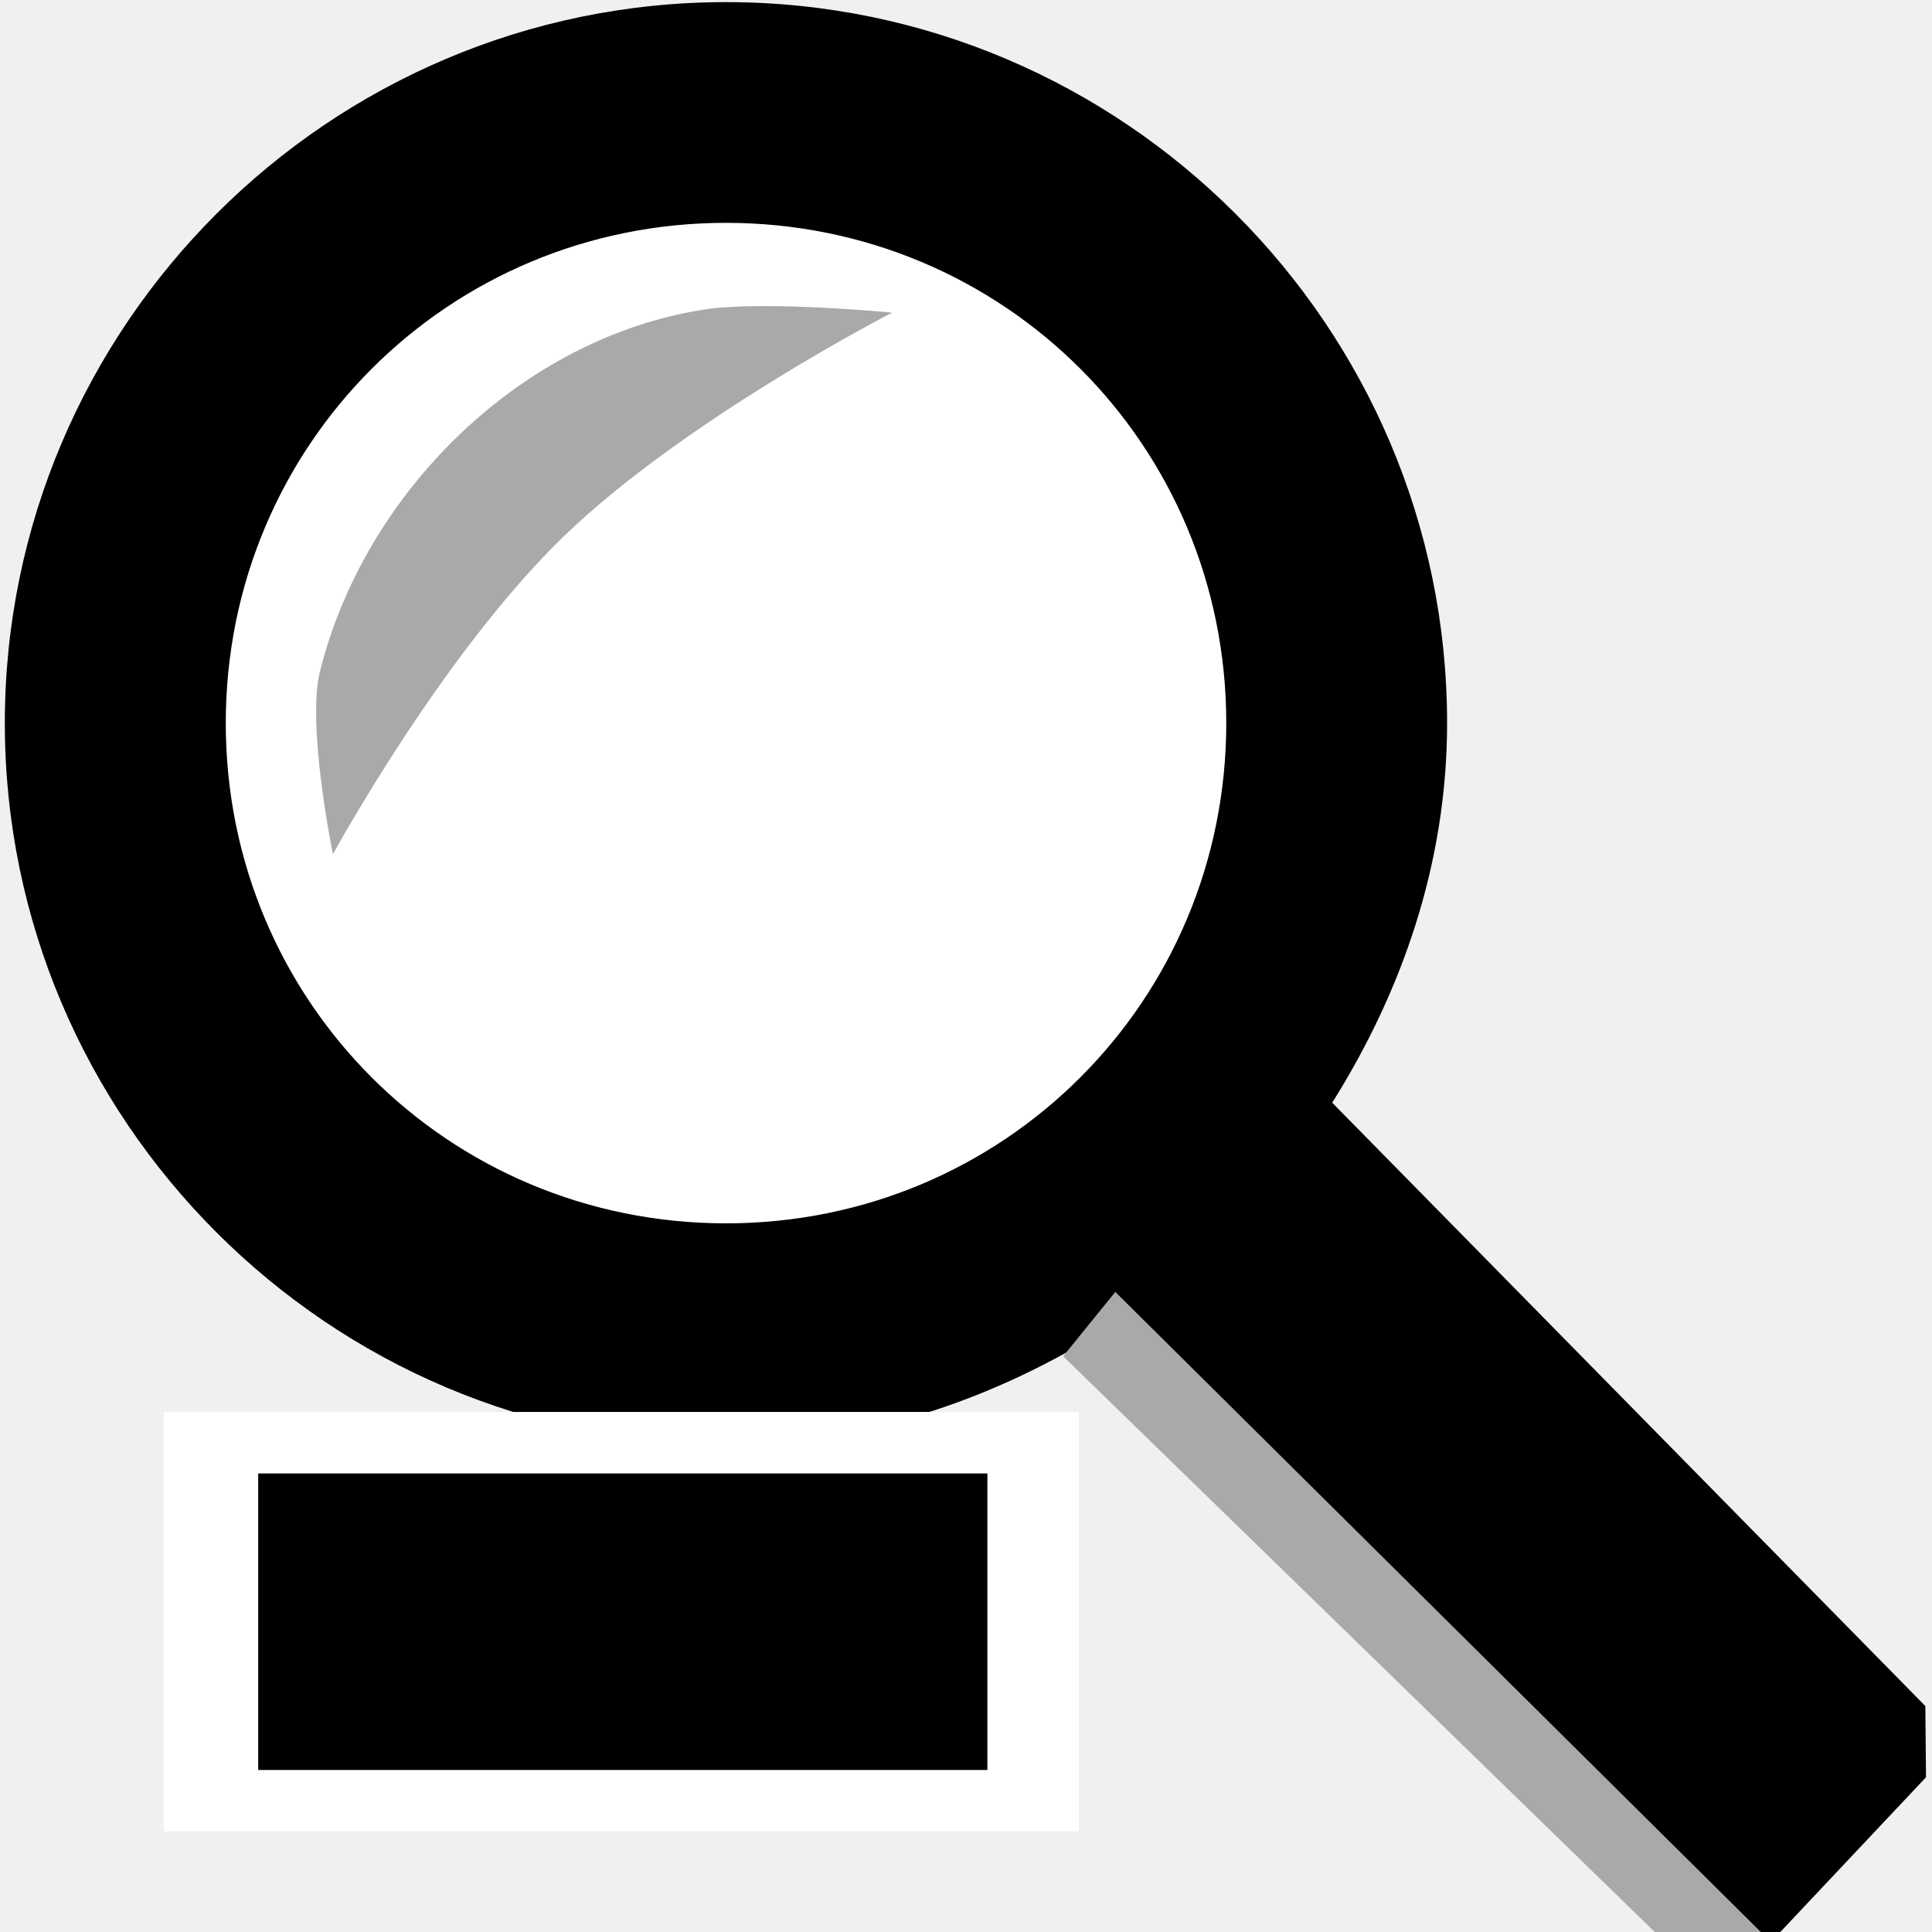
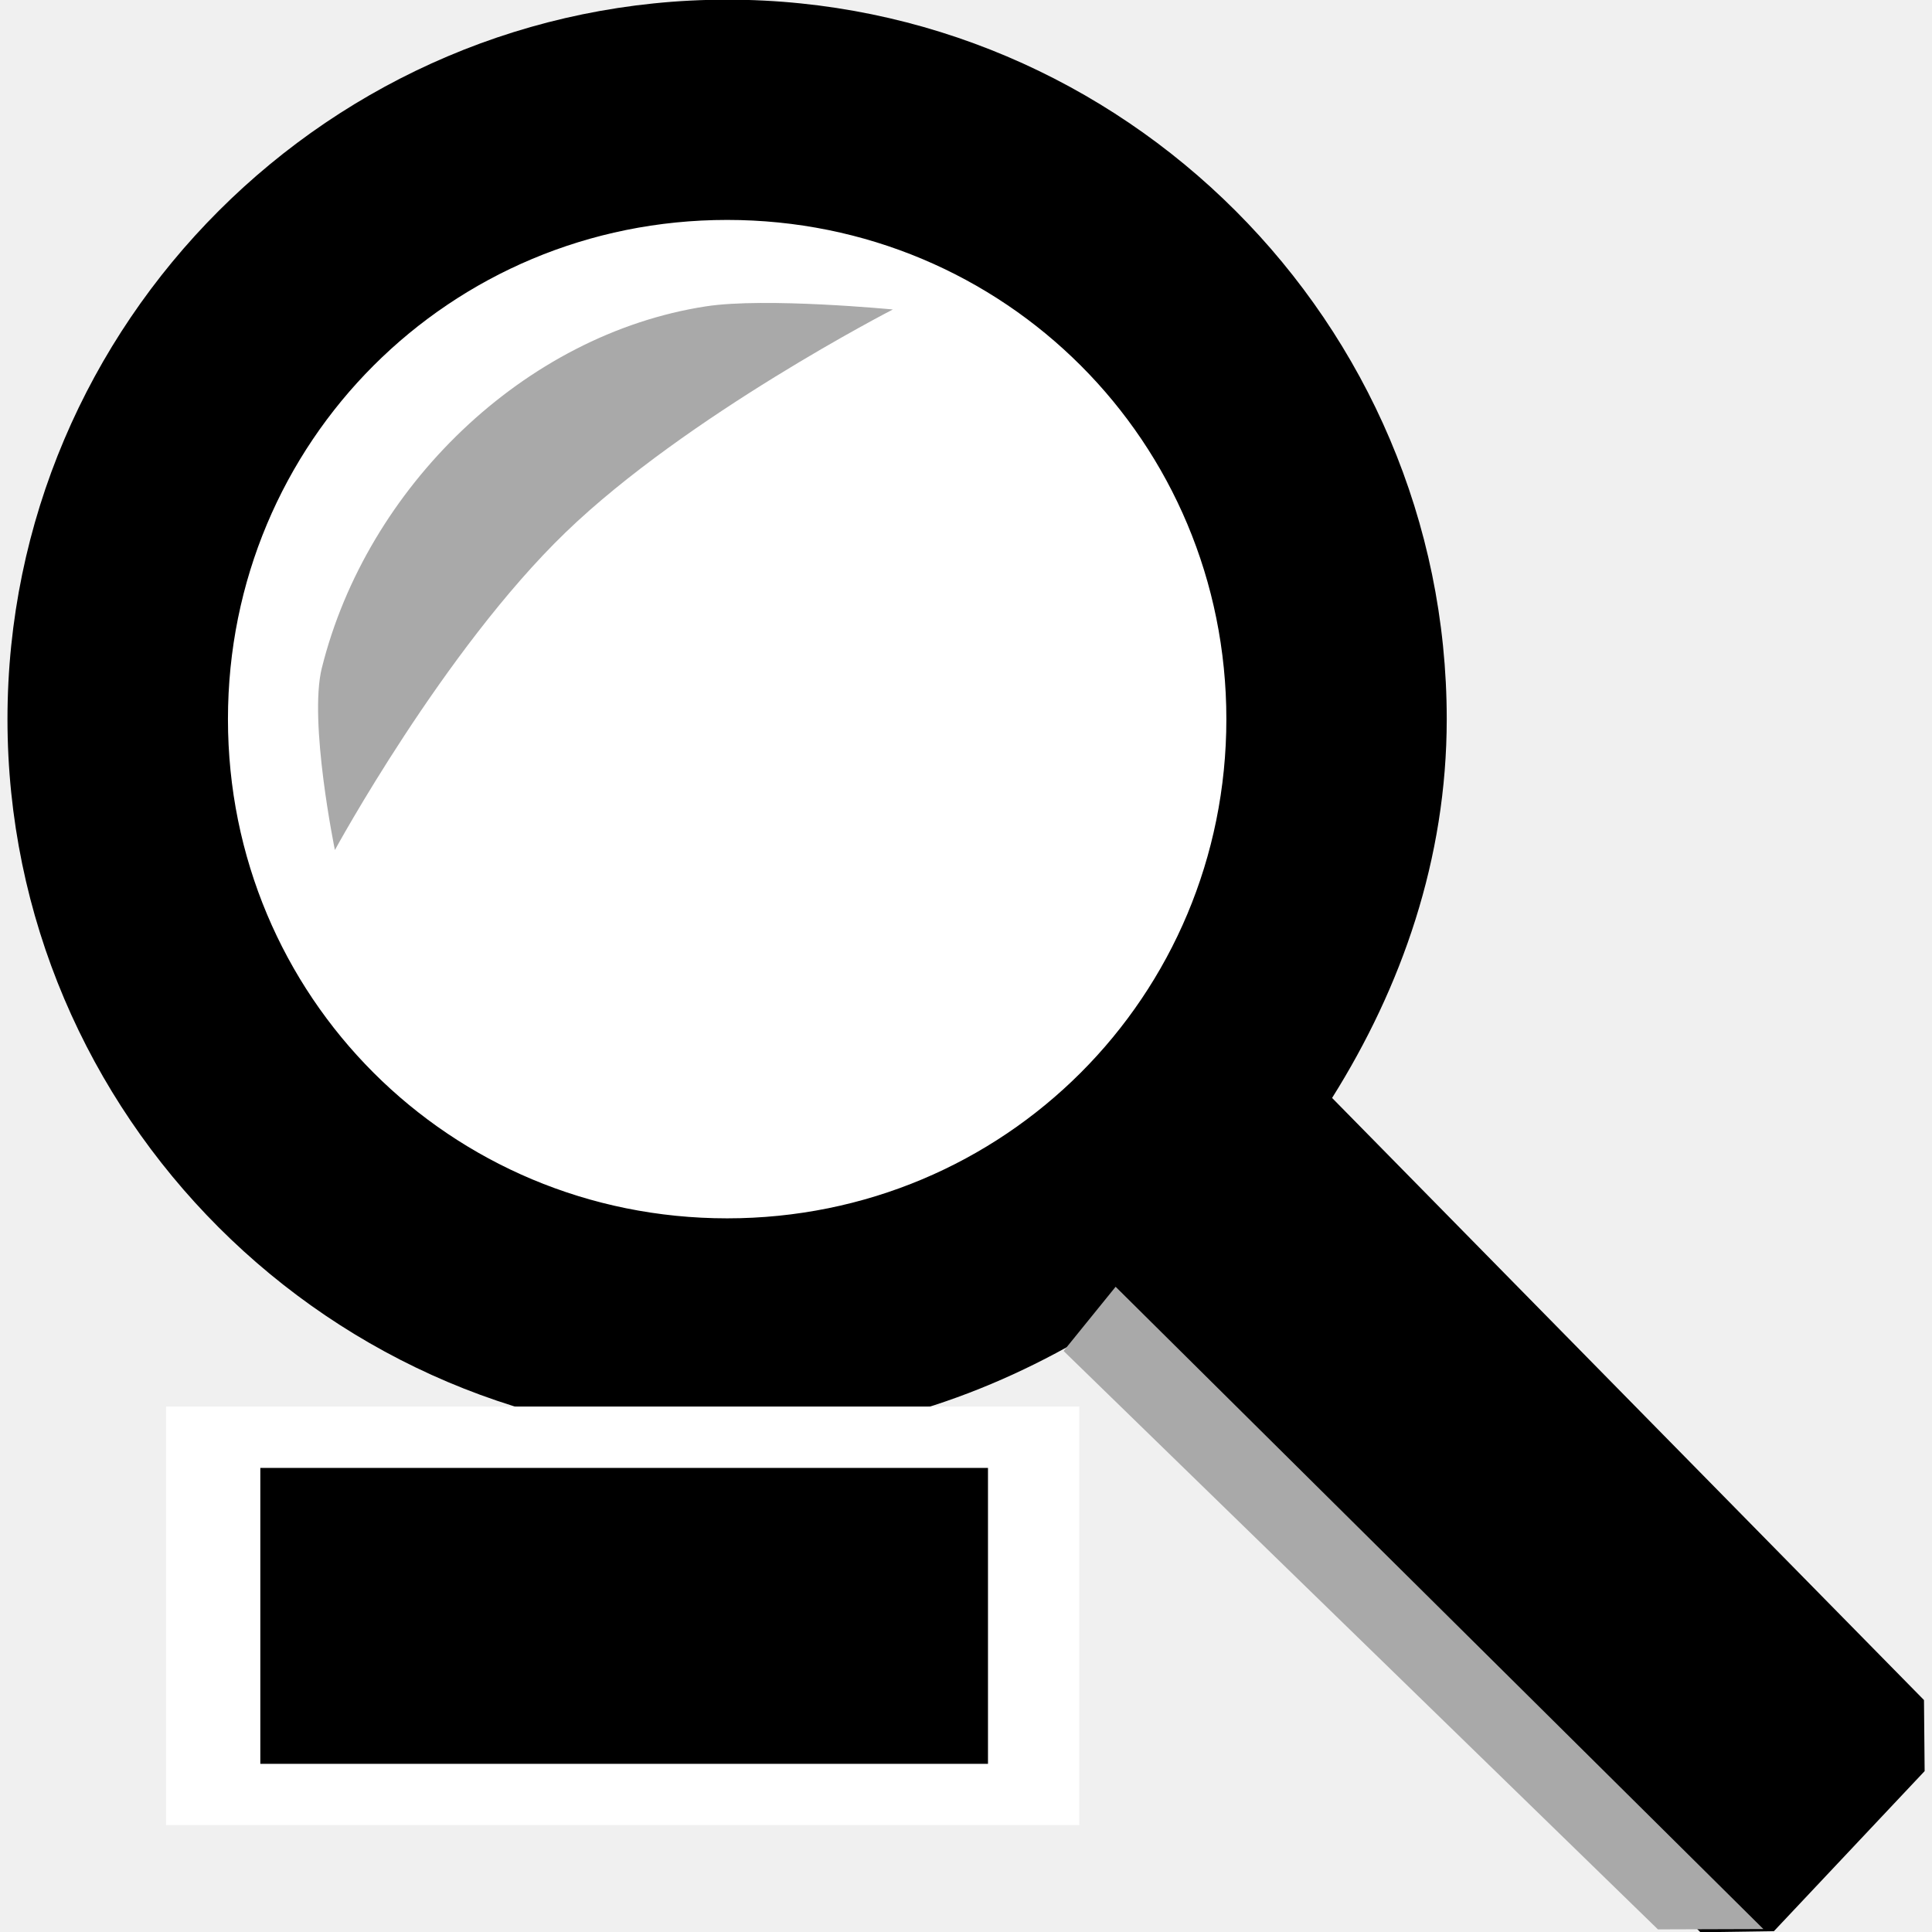
- <svg xmlns="http://www.w3.org/2000/svg" width="64" height="64" version="1.1" viewBox="0 0 16.933 16.933">
-   <circle cx="6.335" cy="6.423" r="5.269" fill="#fff" style="paint-order:stroke fill markers" />
-   <path d="m2.804 5.886c0.394-1.581 1.774-2.929 3.374-3.174 0.524-0.08 1.641 0.028 1.641 0.028s-1.81 0.93-2.876 1.959c-1.071 1.035-2.025 2.788-2.025 2.788s-0.232-1.129-0.114-1.601z" fill="#a9a9a9" stroke-width=".065" />
-   <g transform="matrix(.95438 0 0 .95438 .50612 .50915)" shape-rendering="auto">
-     <path d="m6.136-0.043c-3.39 0-6.151 2.761-6.151 6.151 0 3.39 2.761 6.151 6.151 6.151 1.303 0 2.514-0.408 3.51-1.103l5.781 5.784 1.387-1.474-5.679-5.779c0.725-1.009 1.152-2.245 1.152-3.579 0-3.39-2.761-6.151-6.151-6.151zm0 1.086c2.804 0 5.064 2.26 5.064 5.064 0 2.804-2.26 5.064-5.064 5.064-2.804 0-5.064-2.26-5.064-5.064 0-2.804 2.26-5.064 5.064-5.064z" color="#000000" color-rendering="auto" dominant-baseline="auto" image-rendering="auto" solid-color="#000000" stop-color="#000000" style="font-feature-settings:normal;font-variant-alternates:normal;font-variant-caps:normal;font-variant-east-asian:normal;font-variant-ligatures:normal;font-variant-numeric:normal;font-variant-position:normal;font-variation-settings:normal;inline-size:0;isolation:auto;mix-blend-mode:normal;paint-order:markers fill stroke;shape-margin:0;shape-padding:0;text-decoration-color:#000000;text-decoration-line:none;text-decoration-style:solid;text-indent:0;text-orientation:mixed;text-transform:none;white-space:normal" />
-     <path d="m6.137-0.514c-3.646 0-6.623 2.975-6.623 6.621-1e-8 3.646 2.977 6.621 6.623 6.621 1.256 0 2.408-0.395 3.41-1.006l5.547 5.549 0.676-0.01 1.387-1.473-0.006-0.654-5.447-5.541c0.64-1.019 1.055-2.199 1.055-3.486 0-3.646-2.975-6.621-6.621-6.621zm0 0.941c3.135 0 5.68 2.545 5.68 5.68 0 1.233-0.395 2.372-1.065 3.305l0.047 0.605 5.361 5.455-0.744 0.791-5.438-5.441-0.602-0.053c-0.92 0.642-2.035 1.018-3.24 1.018-3.135 0-5.682-2.545-5.682-5.68 0-3.135 2.547-5.68 5.682-5.68zm0 0.145c-3.057 1e-8 -5.535 2.478-5.535 5.535 0 3.057 2.478 5.535 5.535 5.535 3.057 0 5.535-2.478 5.535-5.535 0-3.057-2.478-5.535-5.535-5.535zm0 0.941c2.552 0 4.594 2.042 4.594 4.594 0 2.551-2.042 4.594-4.594 4.594-2.552 0-4.594-2.042-4.594-4.594 0-2.551 2.042-4.594 4.594-4.594z" color="#000000" color-rendering="auto" dominant-baseline="auto" image-rendering="auto" solid-color="#000000" stop-color="#000000" style="font-feature-settings:normal;font-variant-alternates:normal;font-variant-caps:normal;font-variant-east-asian:normal;font-variant-ligatures:normal;font-variant-numeric:normal;font-variant-position:normal;font-variation-settings:normal;inline-size:0;isolation:auto;mix-blend-mode:normal;paint-order:markers fill stroke;shape-margin:0;shape-padding:0;text-decoration-color:#000000;text-decoration-line:none;text-decoration-style:solid;text-indent:0;text-orientation:mixed;text-transform:none;white-space:normal" />
+ <svg xmlns="http://www.w3.org/2000/svg" width="64" height="64" version="1.1" viewBox="0 0 64 64" id="svg935">
+   <defs id="defs939" />
+   <circle cx="23.98" cy="24.146" r="19.872" fill="#ffffff" style="stroke-width:3.772;paint-order:stroke fill markers" id="circle917" />
+   <path d="m 10.663,22.121 c 1.487,-5.964 6.693,-11.046 12.725,-11.973 1.976,-0.304 6.189,0.104 6.189,0.104 0,0 -6.828,3.507 -10.846,7.389 -4.041,3.904 -7.637,10.517 -7.637,10.517 0,0 -0.876,-4.257 -0.432,-6.037 z" fill="#a9a9a9" stroke-width="0.245" id="path919" />
+   <g transform="matrix(3.599645,0,0,3.599645,1.996996,1.839187)" shape-rendering="auto" id="g925">
+     <path d="m 6.136,-0.043 c -3.39,0 -6.151,2.761 -6.151,6.151 0,3.39 2.761,6.151 6.151,6.151 1.303,0 2.514,-0.408 3.51,-1.103 l 5.781,5.784 1.387,-1.474 -5.679,-5.779 c 0.725,-1.009 1.152,-2.245 1.152,-3.579 0,-3.39 -2.761,-6.151 -6.151,-6.151 z m 0,1.086 c 2.804,0 5.064,2.26 5.064,5.064 0,2.804 -2.26,5.064 -5.064,5.064 -2.804,0 -5.064,-2.26 -5.064,-5.064 0,-2.804 2.26,-5.064 5.064,-5.064 z" color="#000000" color-rendering="auto" dominant-baseline="auto" image-rendering="auto" solid-color="#000000" stop-color="#000000" style="font-variant-ligatures:normal;font-variant-position:normal;font-variant-caps:normal;font-variant-numeric:normal;font-variant-alternates:normal;font-variant-east-asian:normal;font-feature-settings:normal;font-variation-settings:normal;text-indent:0;text-decoration:none;text-decoration-line:none;text-decoration-style:solid;text-decoration-color:#000000;text-transform:none;text-orientation:mixed;white-space:normal;shape-padding:0;shape-margin:0;inline-size:0;isolation:auto;mix-blend-mode:normal;paint-order:markers fill stroke" id="path921" />
+     <path d="m 6.137,-0.514 c -3.646,0 -6.623,2.975 -6.623,6.621 -10e-9,3.646 2.977,6.621 6.623,6.621 1.256,0 2.408,-0.395 3.41,-1.006 l 5.547,5.549 0.676,-0.01 1.387,-1.473 -0.006,-0.654 -5.447,-5.541 c 0.64,-1.019 1.055,-2.199 1.055,-3.486 0,-3.646 -2.975,-6.621 -6.621,-6.621 z m 0,0.941 c 3.135,0 5.68,2.545 5.68,5.68 0,1.233 -0.395,2.372 -1.065,3.305 l 0.047,0.605 5.361,5.455 -0.744,0.791 -5.438,-5.441 -0.602,-0.053 c -0.92,0.642 -2.035,1.018 -3.24,1.018 -3.135,0 -5.682,-2.545 -5.682,-5.68 0,-3.135 2.547,-5.68 5.682,-5.68 z m 0,0.145 c -3.057,1e-8 -5.535,2.478 -5.535,5.535 0,3.057 2.478,5.535 5.535,5.535 3.057,0 5.535,-2.478 5.535,-5.535 0,-3.057 -2.478,-5.535 -5.535,-5.535 z m 0,0.941 c 2.552,0 4.594,2.042 4.594,4.594 0,2.551 -2.042,4.594 -4.594,4.594 -2.552,0 -4.594,-2.042 -4.594,-4.594 0,-2.551 2.042,-4.594 4.594,-4.594 z" color="#000000" color-rendering="auto" dominant-baseline="auto" image-rendering="auto" solid-color="#000000" stop-color="#000000" style="font-variant-ligatures:normal;font-variant-position:normal;font-variant-caps:normal;font-variant-numeric:normal;font-variant-alternates:normal;font-variant-east-asian:normal;font-feature-settings:normal;font-variation-settings:normal;text-indent:0;text-decoration:none;text-decoration-line:none;text-decoration-style:solid;text-decoration-color:#000000;text-transform:none;text-orientation:mixed;white-space:normal;shape-padding:0;shape-margin:0;inline-size:0;isolation:auto;mix-blend-mode:normal;paint-order:markers fill stroke" id="path923" />
  </g>
-   <g>
-     <path d="m9.318 11.887 0.457-0.564 5.689 5.641-0.926 0.003z" fill="#a9a9a9" />
-     <rect x="1.435" y="12.375" width="8.021" height="3.676" fill="#fff" style="paint-order:stroke fill markers" />
-     <rect x="2.263" y="12.914" width="6.391" height="2.599" style="paint-order:stroke fill markers" />
+   <g id="g933" transform="matrix(3.77171,0,0,3.77171,0.08805774,-0.08117894)">
+     <path d="m 9.318,11.887 0.457,-0.564 5.689,5.641 -0.926,0.003 z" fill="#a9a9a9" id="path927" />
+     <rect x="1.435" y="12.375" width="8.021" height="3.676" fill="#ffffff" style="paint-order:stroke fill markers" id="rect929" />
+     <rect x="2.263" y="12.914" width="6.391" height="2.599" style="paint-order:stroke fill markers" id="rect931" />
  </g>
</svg>
